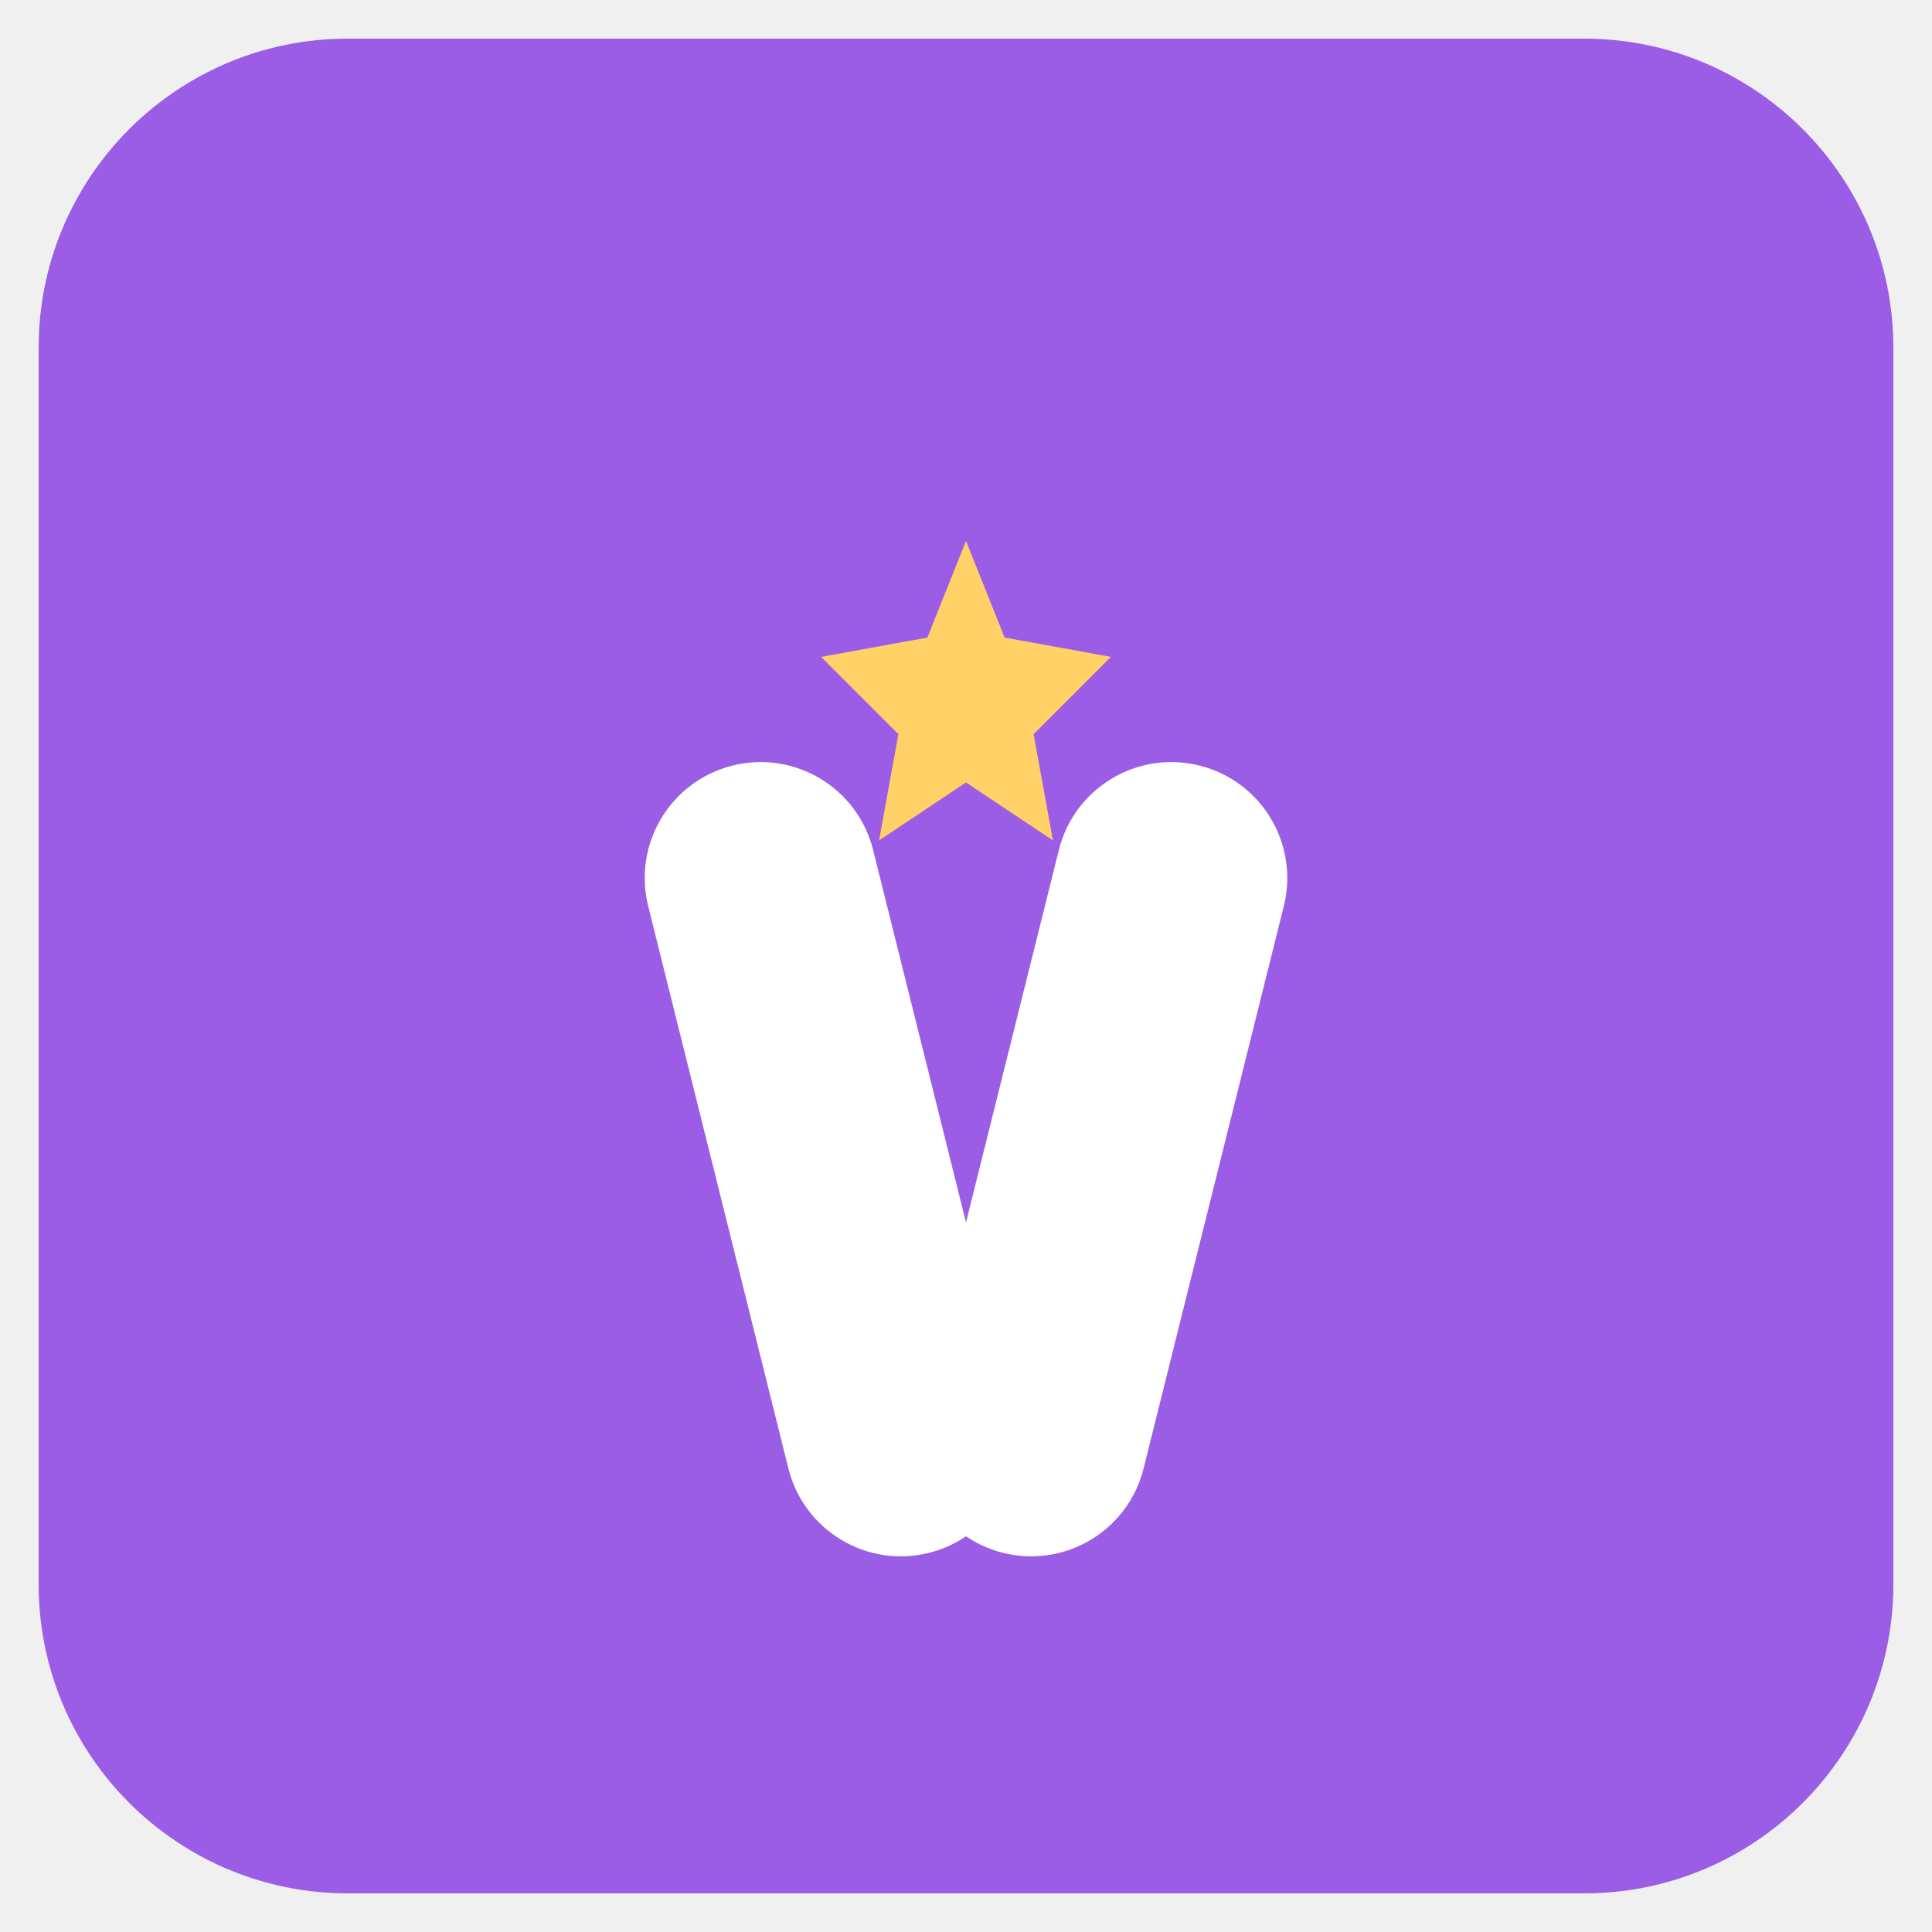
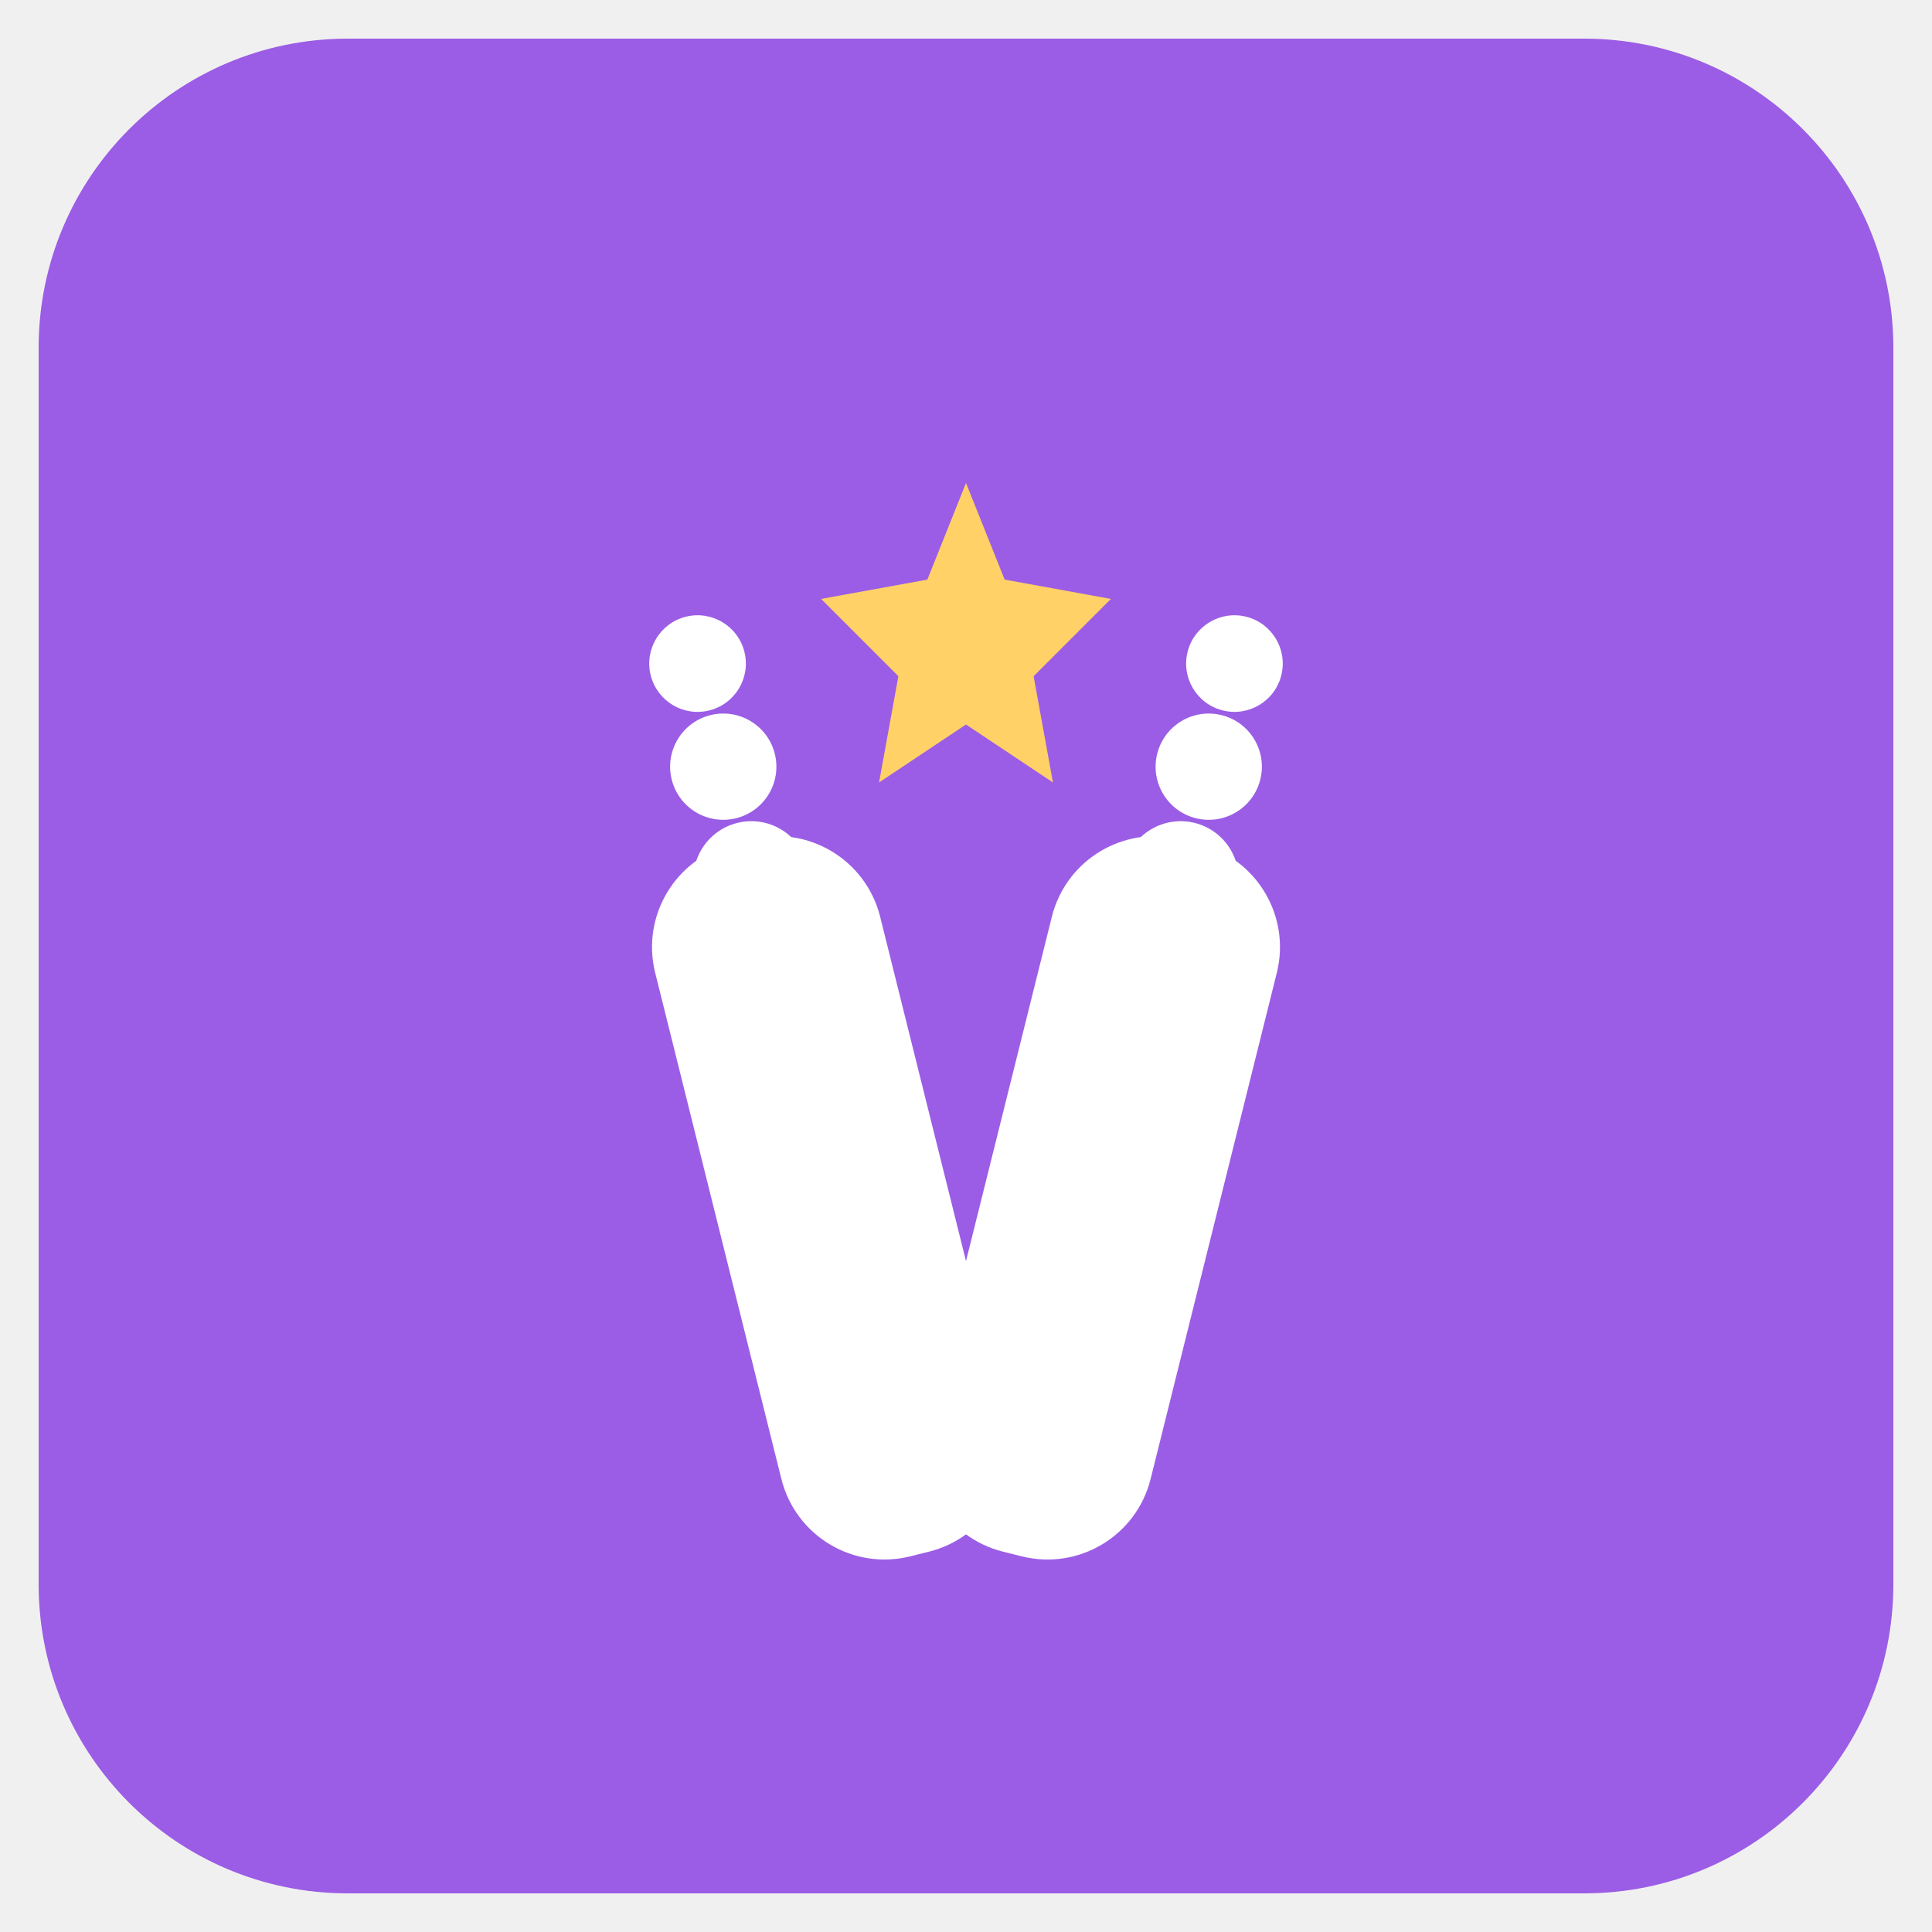
<svg xmlns="http://www.w3.org/2000/svg" viewBox="0 0 200 200">
+   <style>
+     .hands { animation: plead 1.1s ease-in-out infinite; }
+     .spark { transform-origin: 100px 71px; animation: twinkle 1.1s ease-in-out infinite; }
+     @keyframes plead { 0%,100% { transform: translateY(0); } 50% { transform: translateY(-8px); } }
+     @keyframes twinkle { 0%,100% { transform: scale(1); opacity:1; } 50% { transform: scale(1.3); opacity:0.6; } }
+     @media (prefers-reduced-motion: reduce) { .hands, .spark { animation: none; } }
+   </style>
  <rect x="4" y="4" width="192" height="192" rx="32" fill="#9b5de5" />
-   <g fill="#ffffff">
-     <rect x="74" y="78" width="24" height="84" rx="12" transform="rotate(-14 86 120)" />
-     <rect x="102" y="78" width="24" height="84" rx="12" transform="rotate(14 114 120)" />
+   <g class="hands" fill="#ffffff">
+     <rect x="74" y="86" width="24" height="76" rx="11" transform="rotate(-14 86 124)" />
+     <rect x="102" y="86" width="24" height="76" rx="11" transform="rotate(14 114 124)" />
+     <g transform="rotate(-14 86 124)">
+       <circle cx="86" cy="90" r="6" />
+       <circle cx="86" cy="78" r="5.5" />
+       <circle cx="86" cy="67" r="5" />
+     </g>
+     <g transform="rotate(14 114 124)">
+       <circle cx="114" cy="90" r="6" />
+       <circle cx="114" cy="78" r="5.5" />
+       <circle cx="114" cy="67" r="5" />
+     </g>
  </g>
-   <path d="M100 56 L104 66 L115 68 L107 76 L109 87 L100 81 L91 87 L93 76 L85 68 L96 66 Z" fill="#ffd166" />
+   <path class="spark" d="M100 50 L104 60 L115 62 L107 70 L109 81 L100 75 L91 81 L93 70 L85 62 L96 60 Z" fill="#ffd166" />
</svg>
